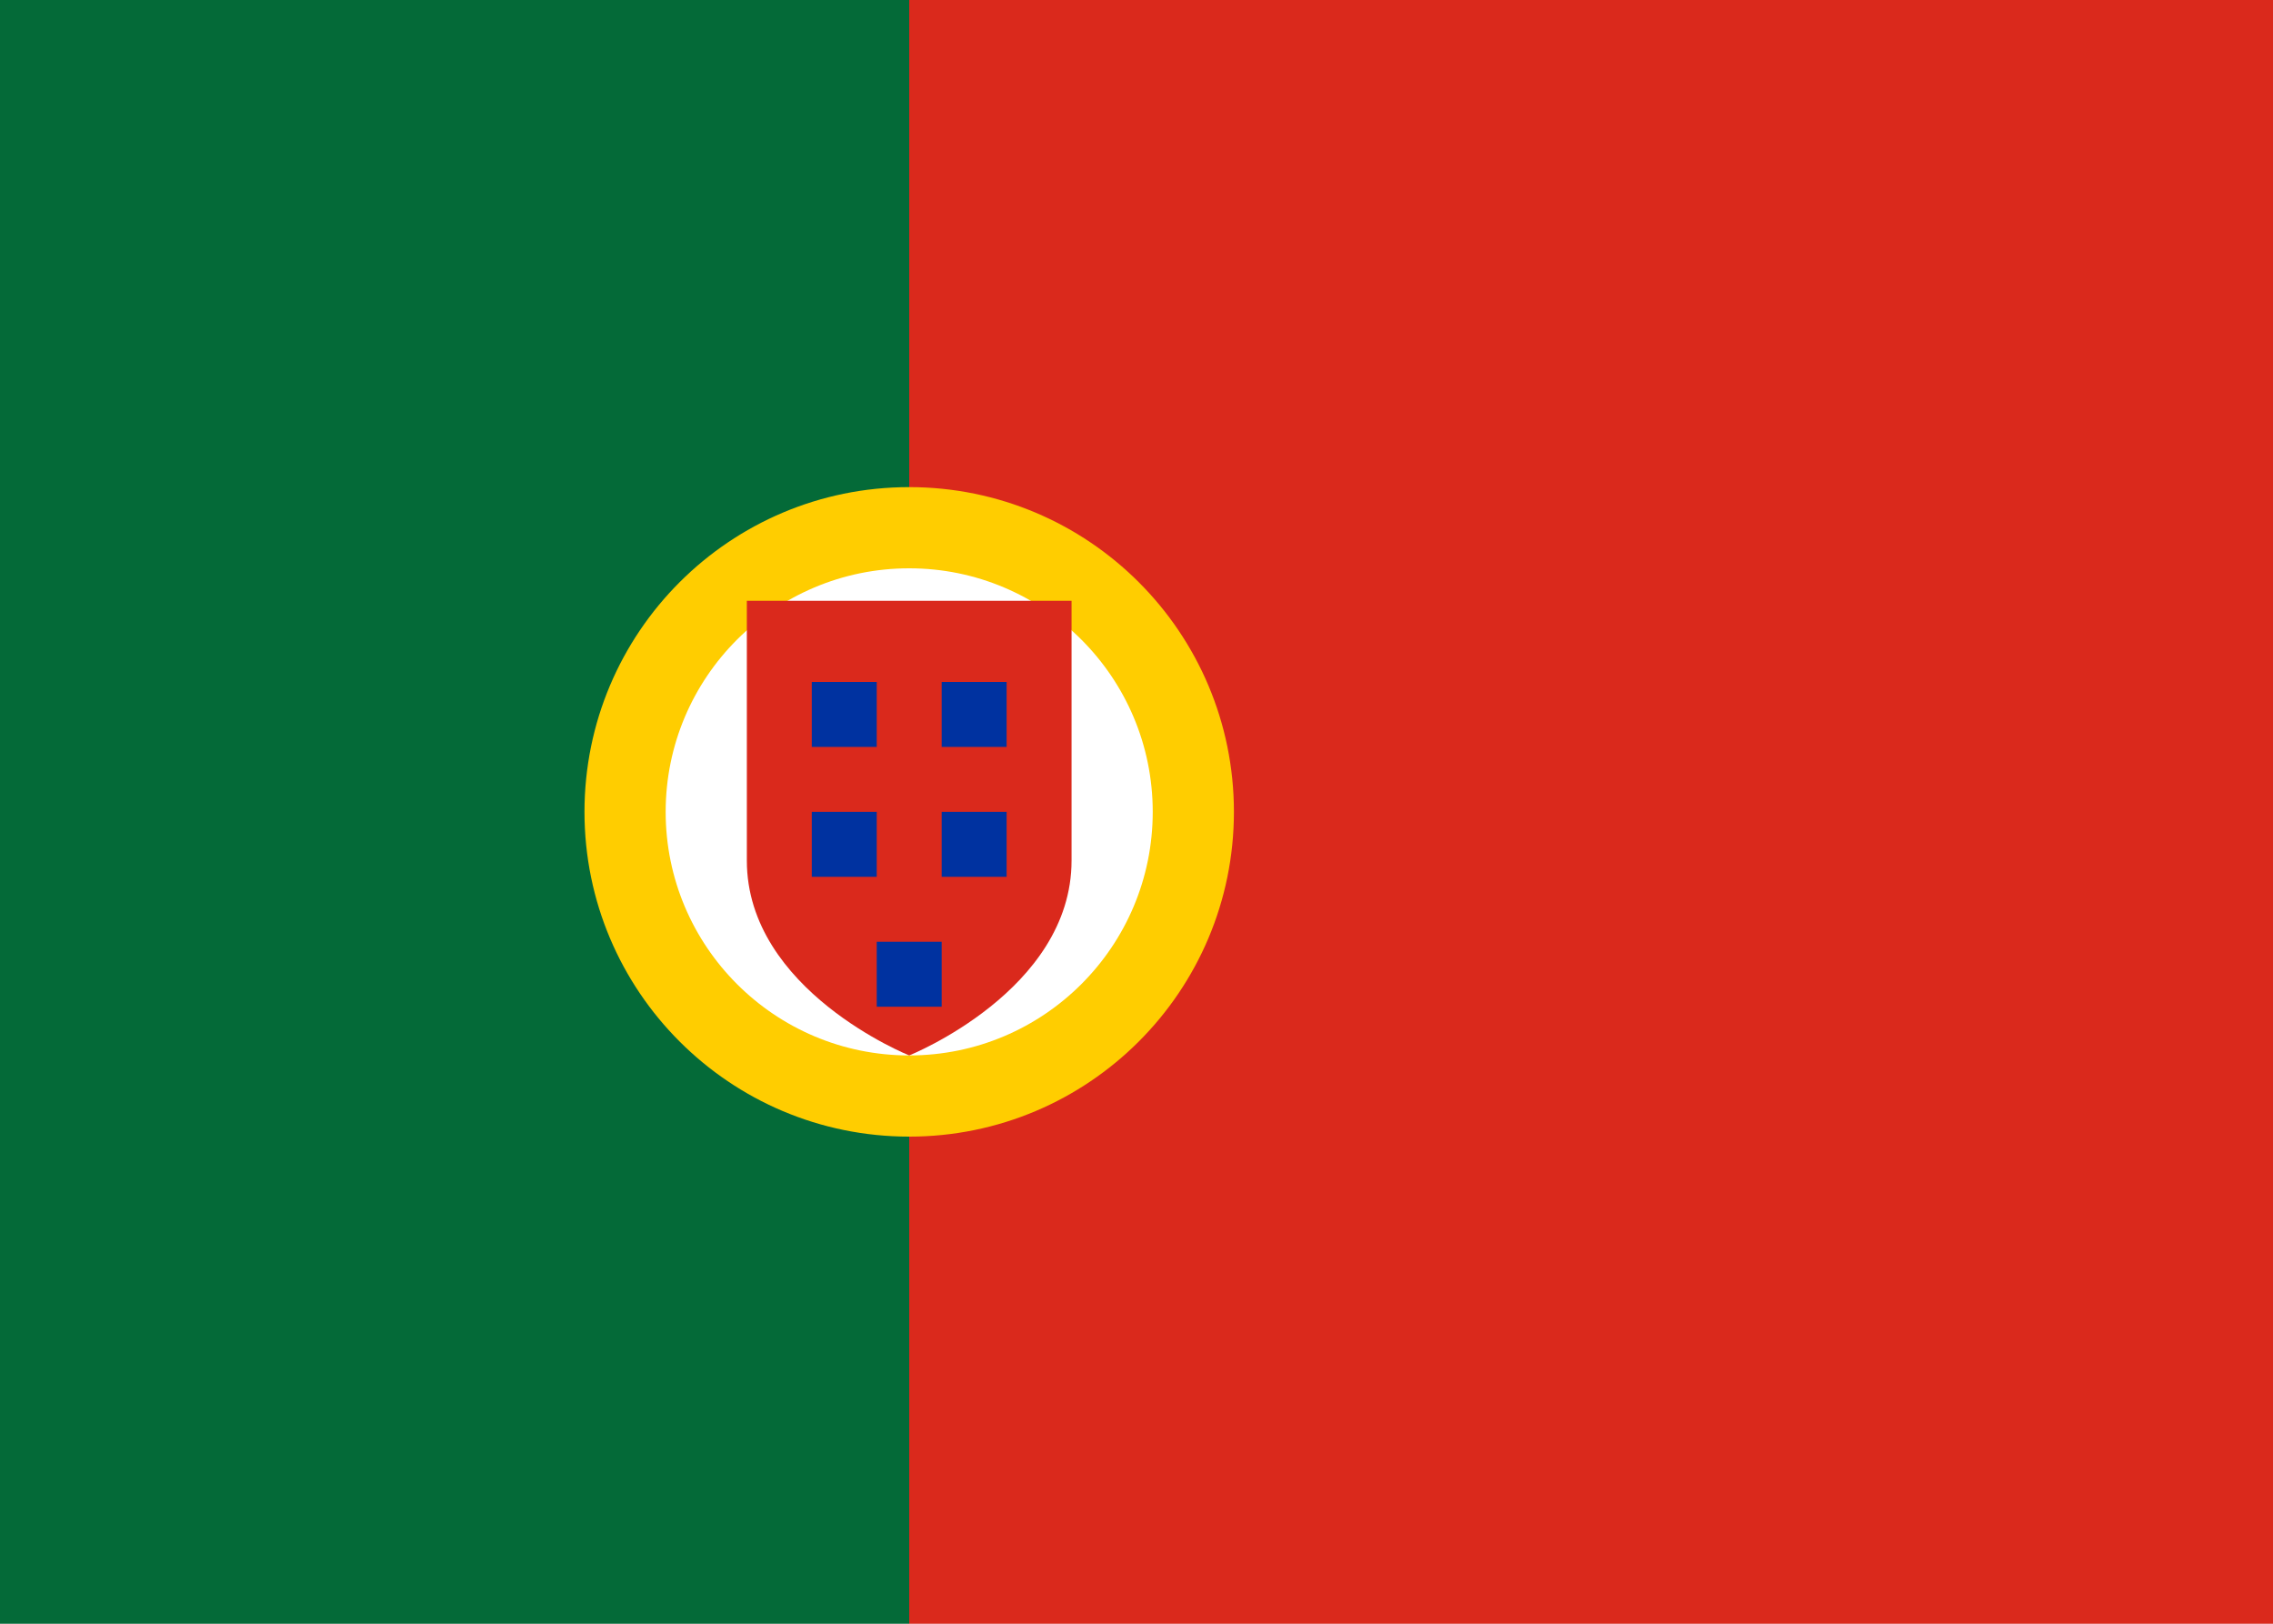
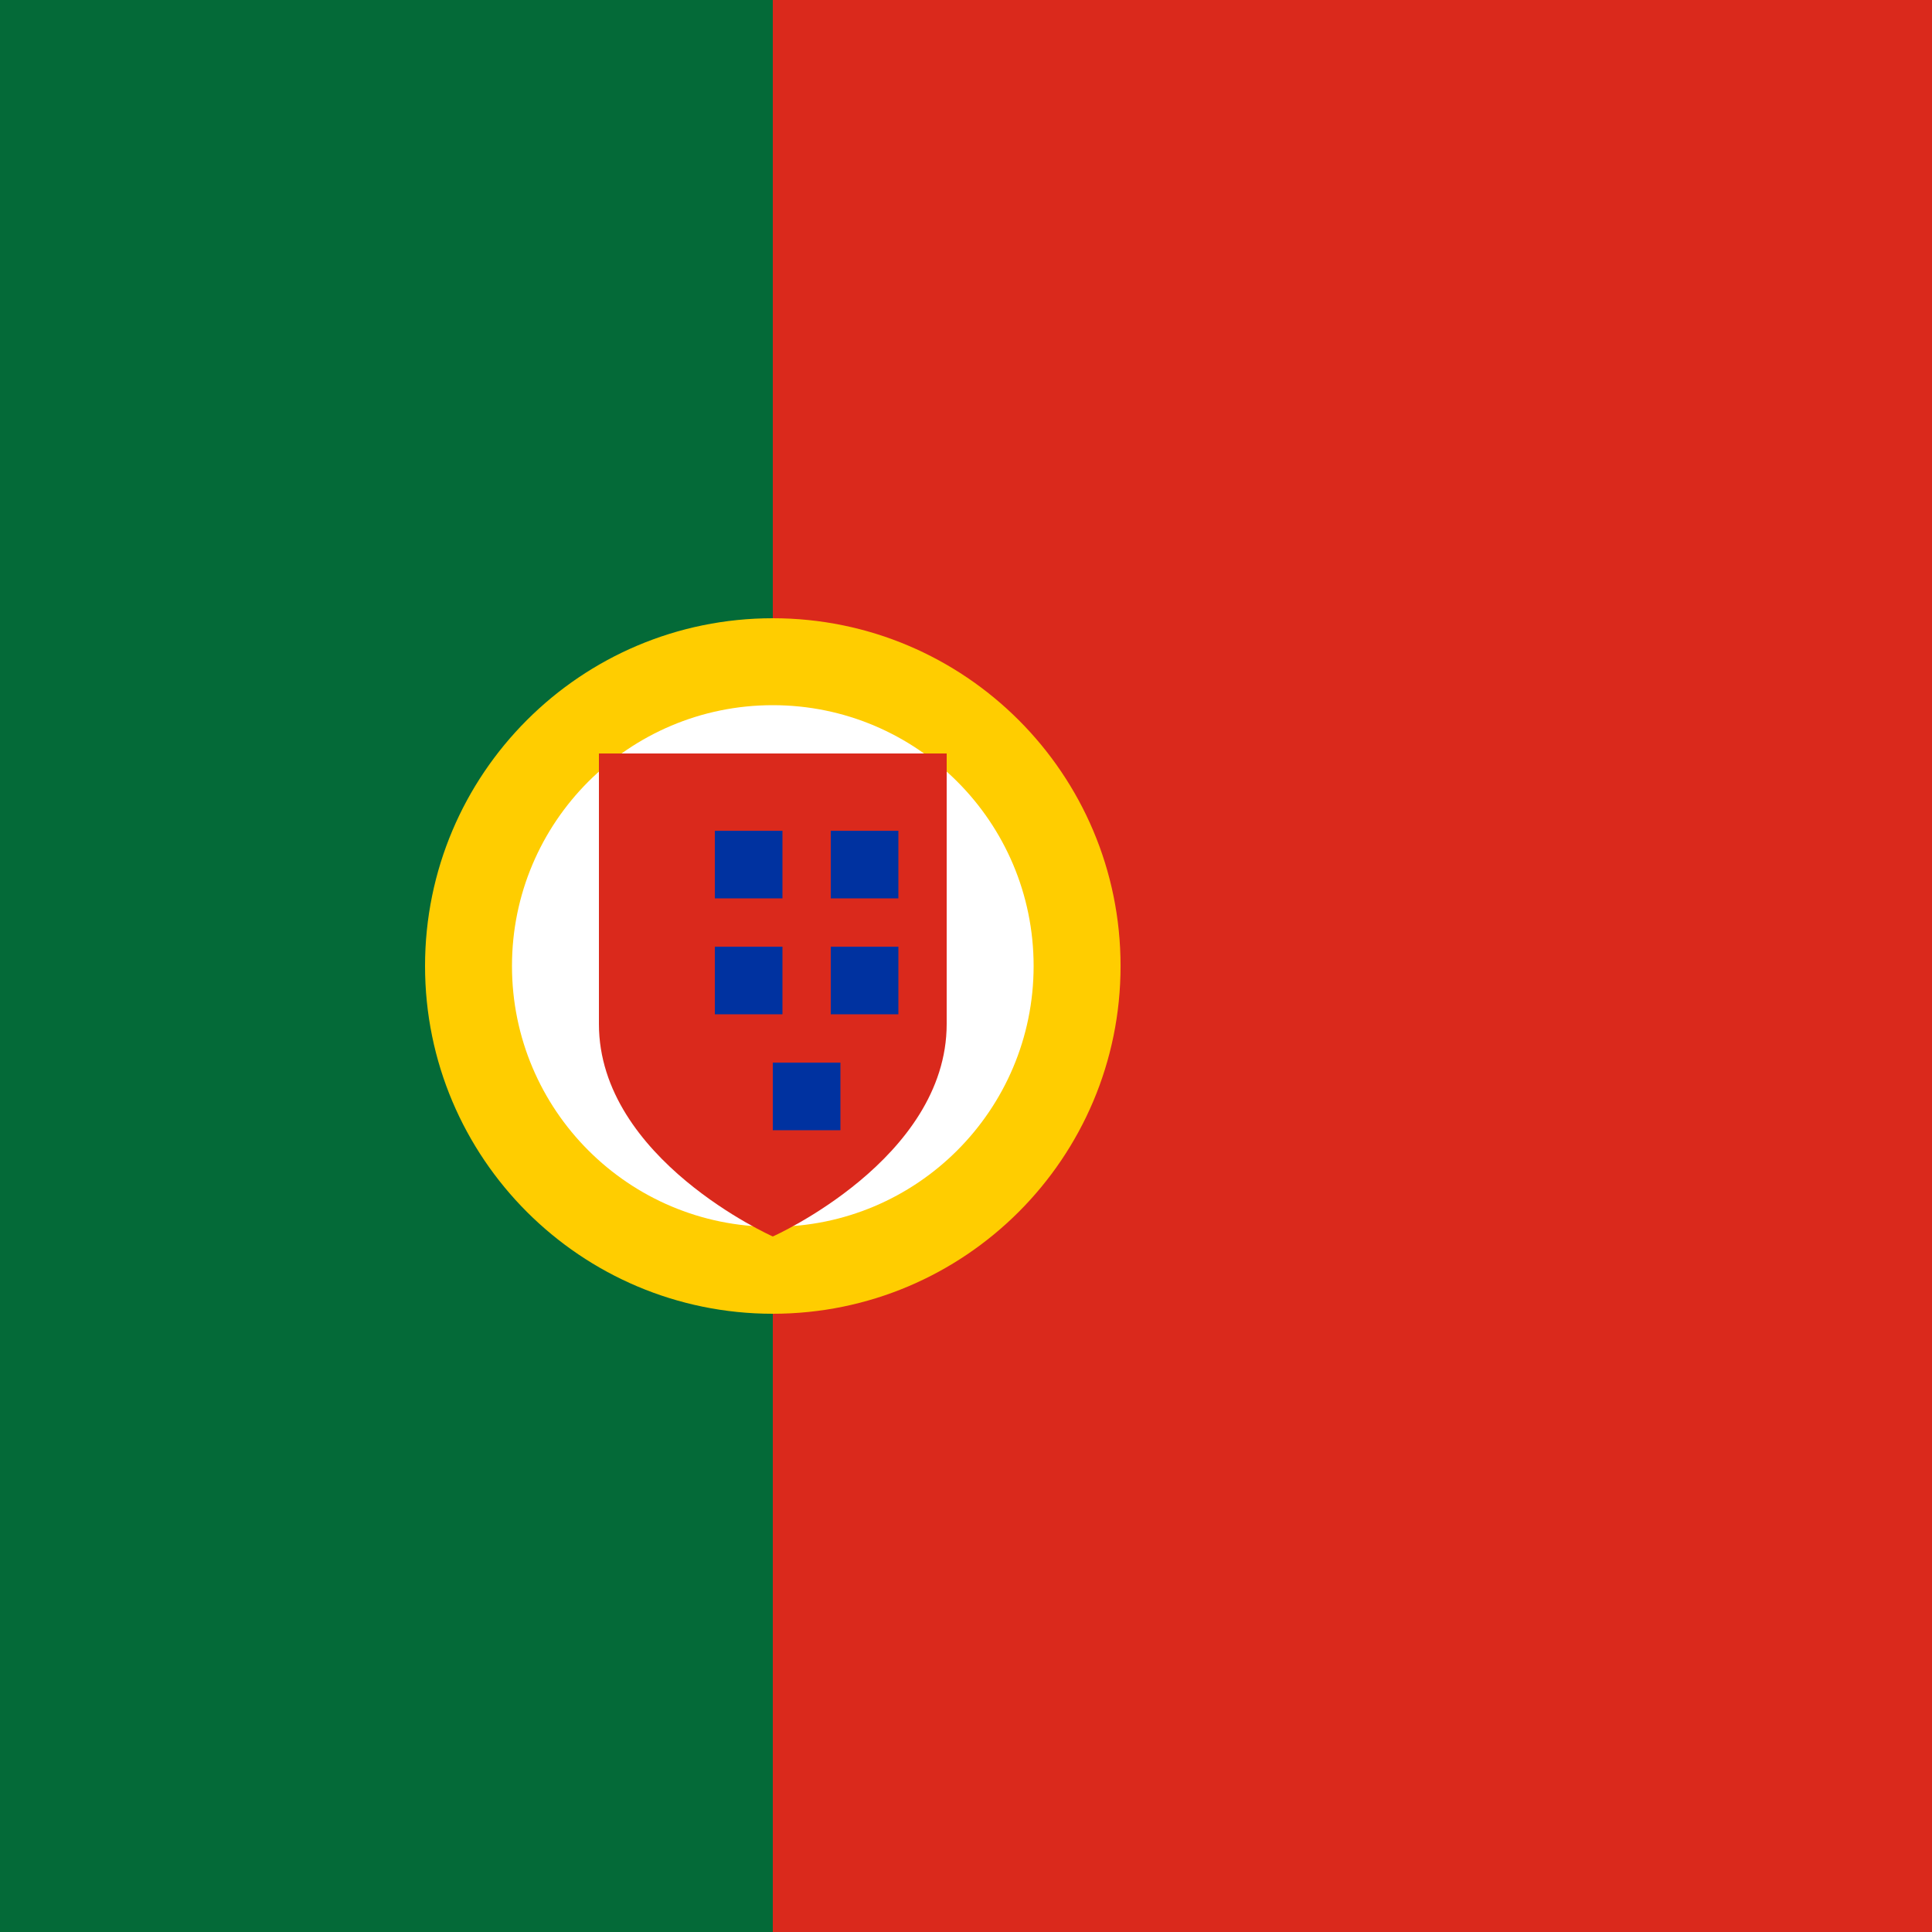
- <svg xmlns="http://www.w3.org/2000/svg" viewBox="0 0 70 50" role="img" aria-label="Bandeira de Portugal">
-   <rect width="28" height="50" fill="#046a38" />
-   <rect x="28" width="42" height="50" fill="#da291c" />
-   <circle cx="28" cy="25" r="10" fill="#ffcd00" />
-   <circle cx="28" cy="25" r="7.5" fill="#fff" />
-   <path fill="#da291c" d="M23 18.5h10v8c0 4-5 6-5 6s-5-2-5-6z" />
-   <path fill="#0032a0" d="M25 21h2v2h-2zm4 0h2v2h-2zm-4 4h2v2h-2zm4 0h2v2h-2zm-2 4h2v2h-2z" />
+ <svg xmlns="http://www.w3.org/2000/svg" viewBox="0 0 100 100" role="img" aria-label="Bandeira de Portugal">
+   <rect width="40" height="100" fill="#046a38" />
+   <rect x="40" width="60" height="100" fill="#da291c" />
+   <circle cx="40" cy="50" r="18" fill="#ffcd00" />
+   <circle cx="40" cy="50" r="13.5" fill="#fff" />
+   <path fill="#da291c" d="M31 39h18v14c0 7-9 11-9 11s-9-4-9-11z" />
+   <rect x="37" y="43" width="3.5" height="3.5" fill="#0032a0" />
+   <rect x="43" y="43" width="3.5" height="3.5" fill="#0032a0" />
+   <rect x="37" y="49" width="3.5" height="3.5" fill="#0032a0" />
+   <rect x="43" y="49" width="3.5" height="3.5" fill="#0032a0" />
+   <rect x="40" y="55" width="3.5" height="3.5" fill="#0032a0" />
</svg>
